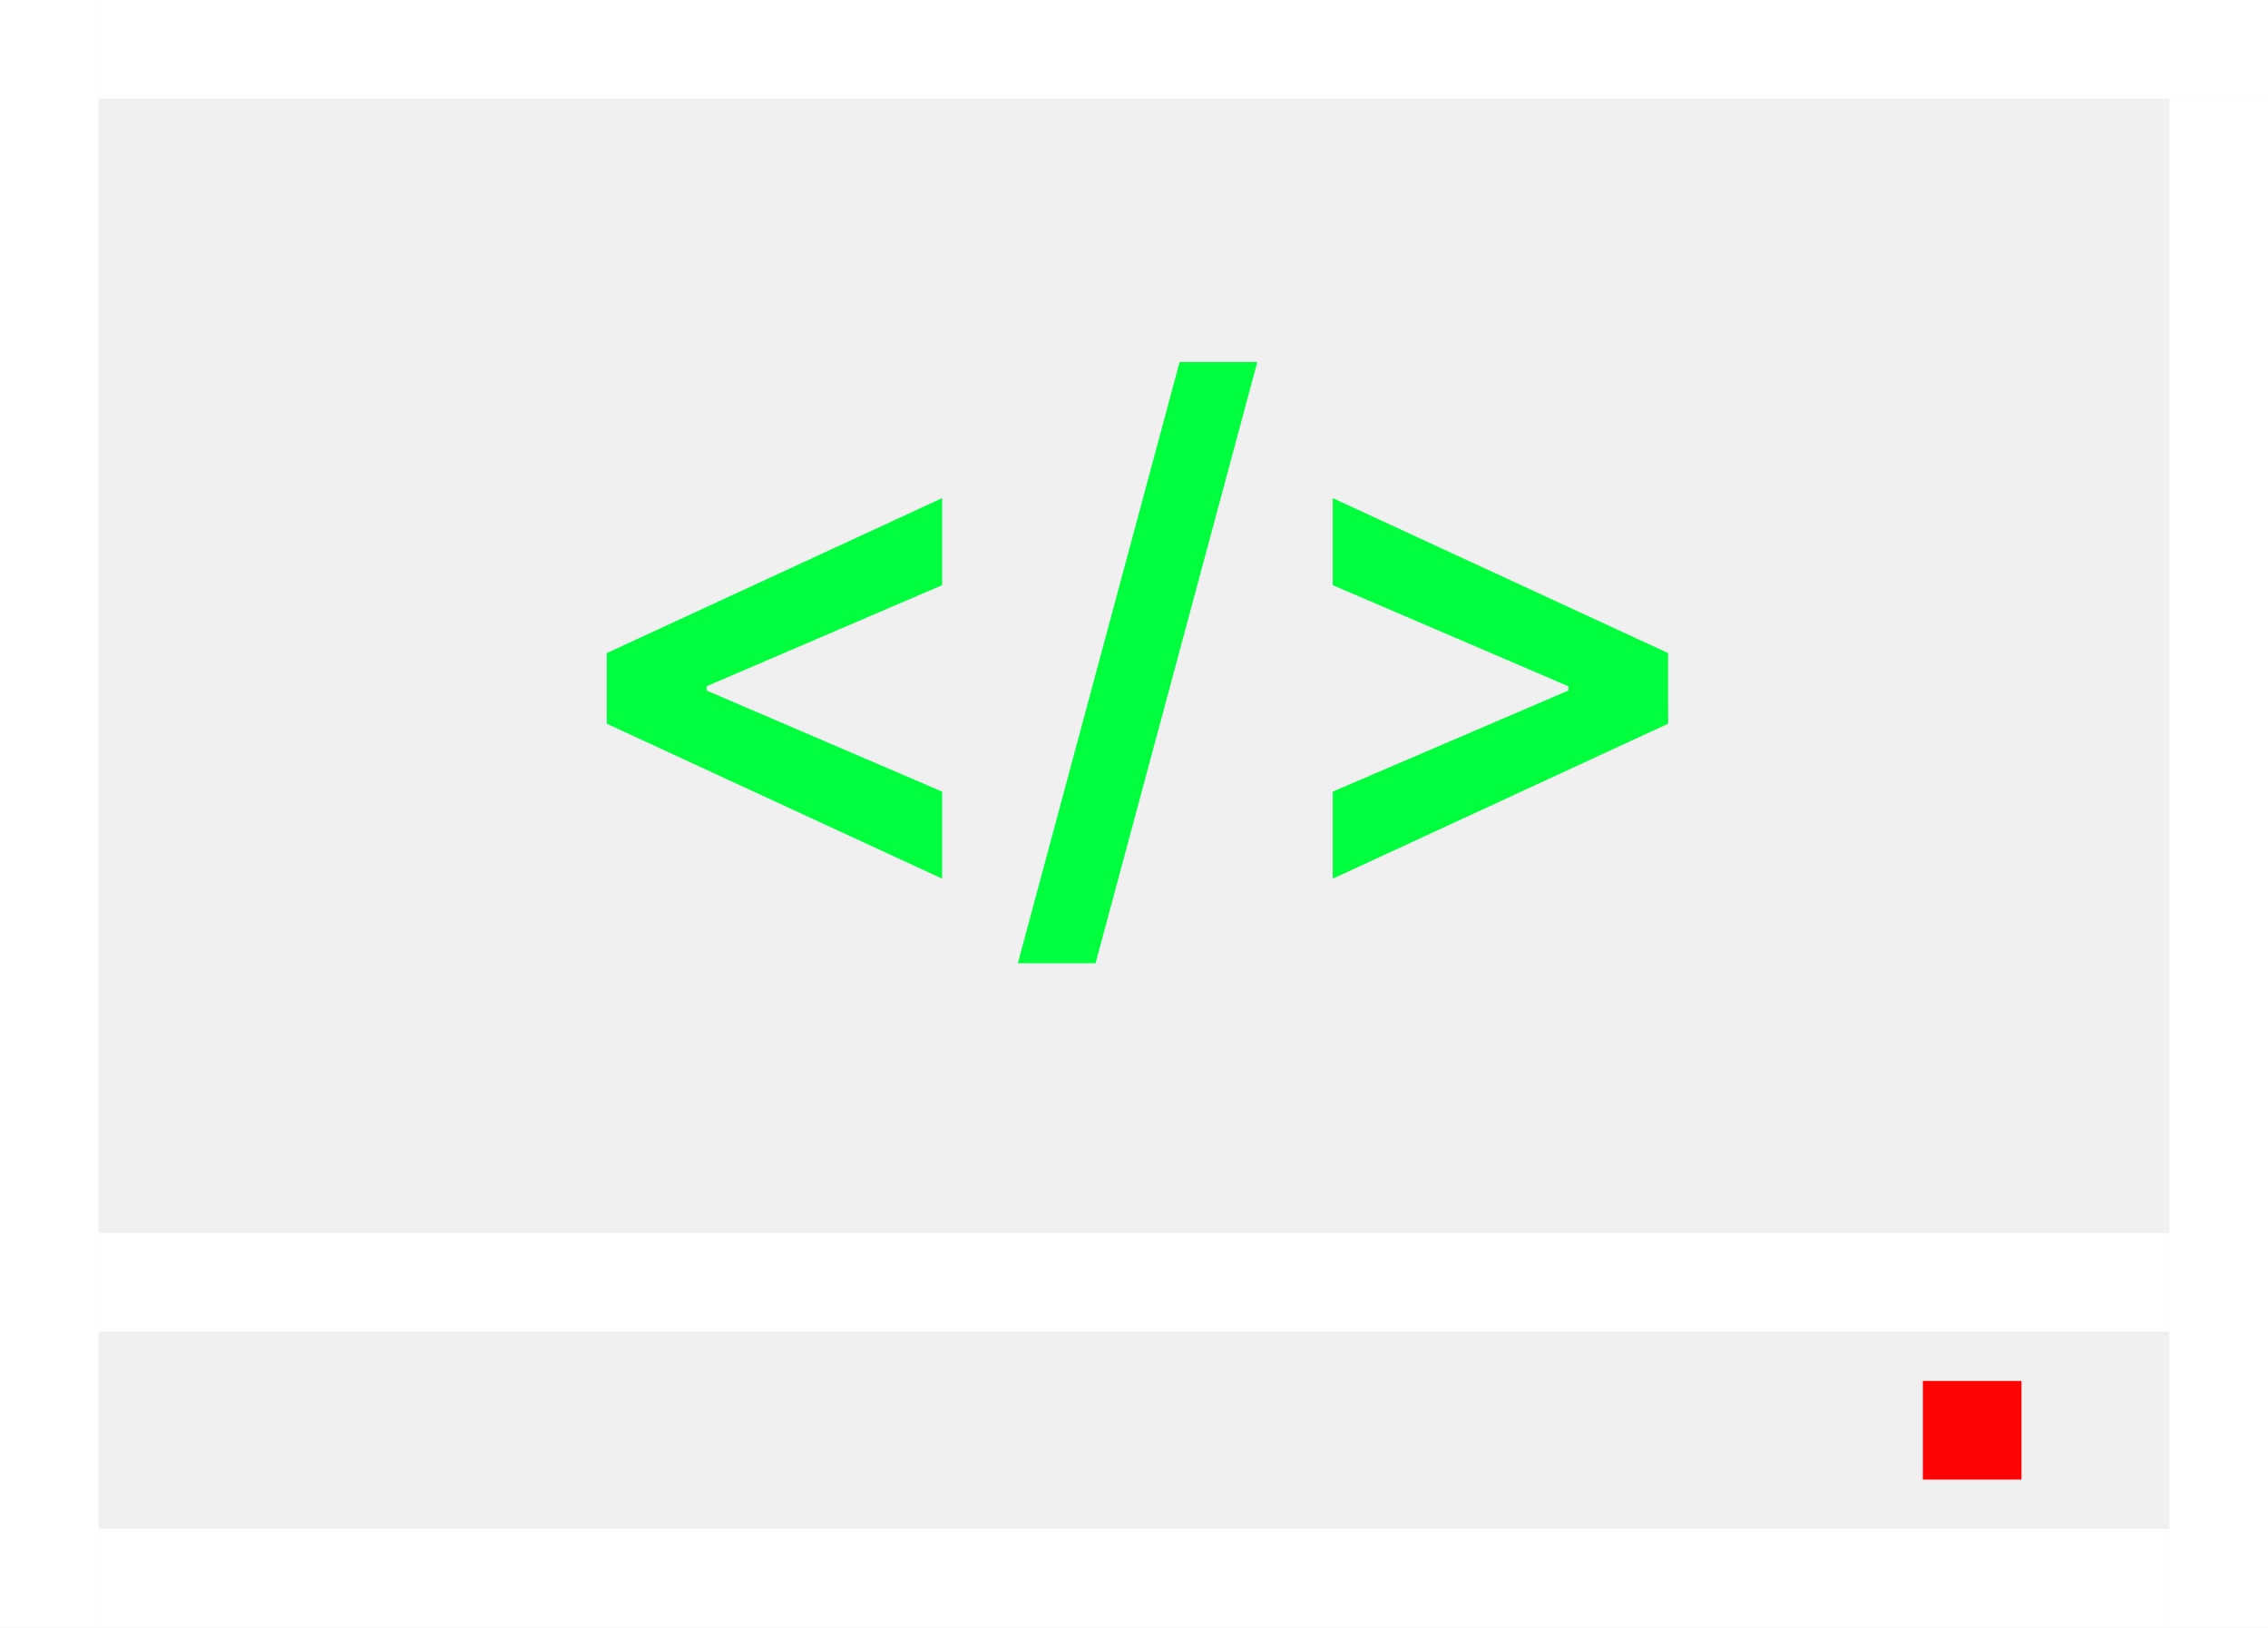
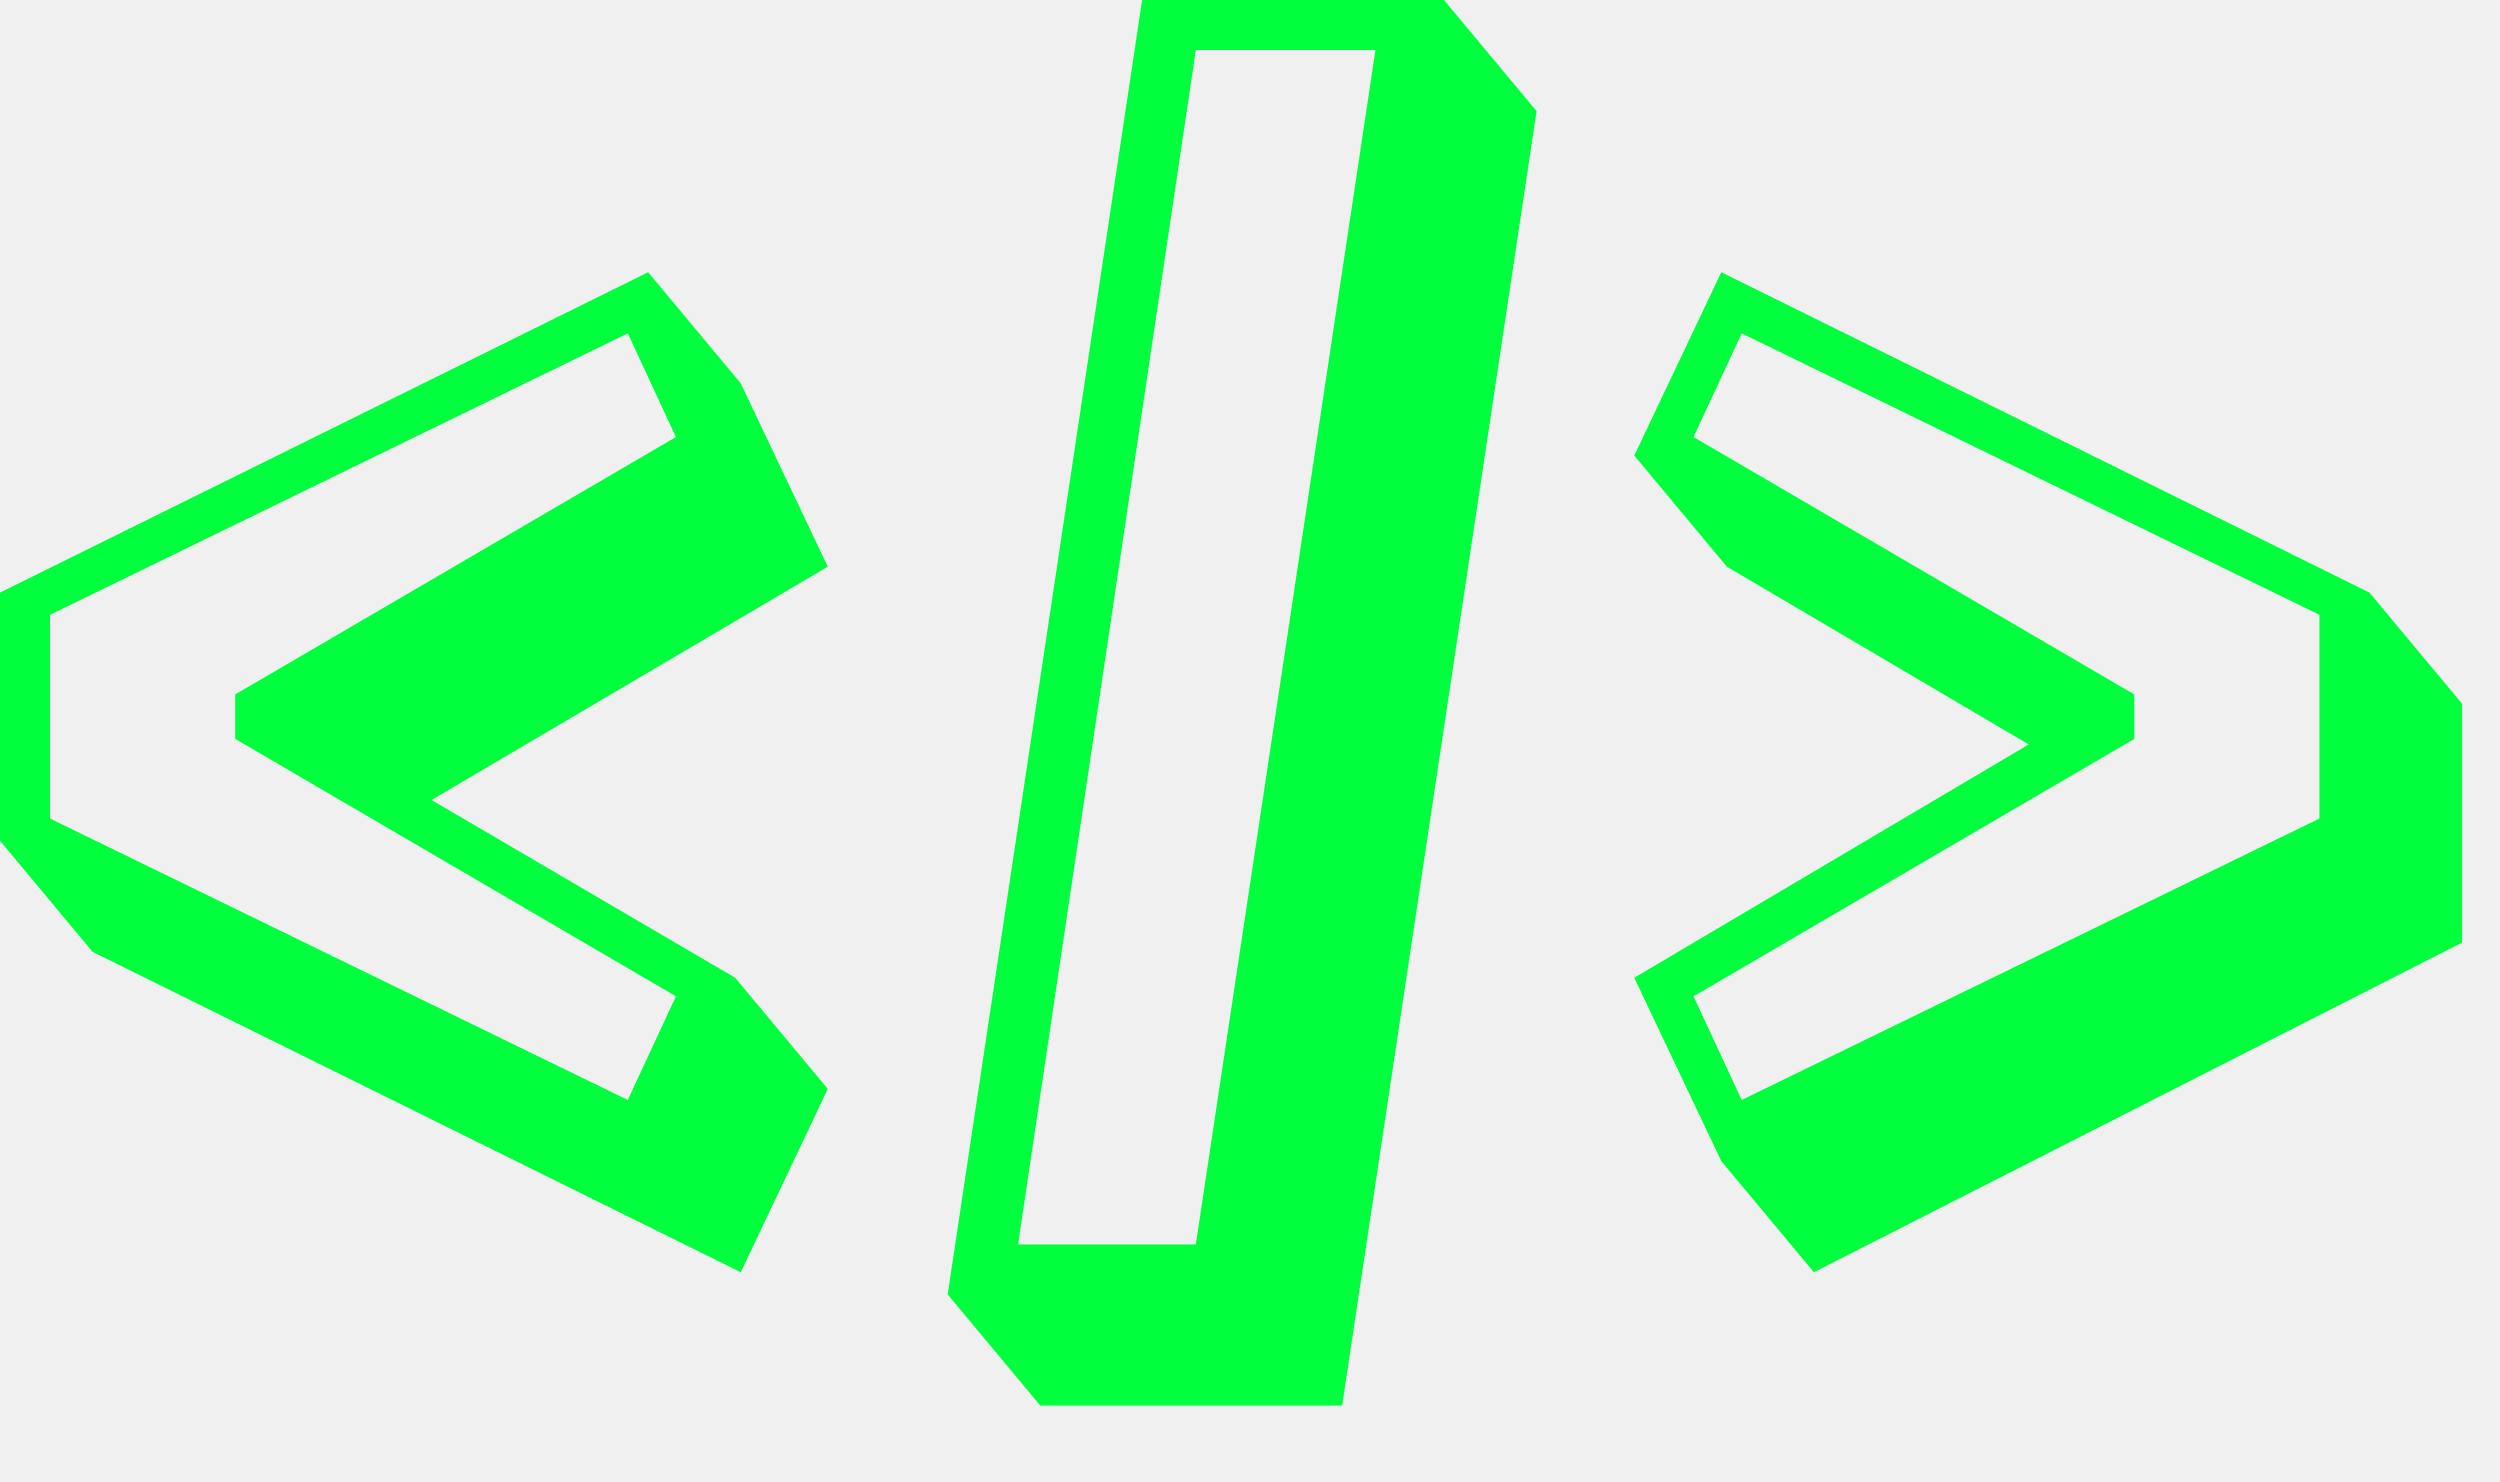
- <svg xmlns="http://www.w3.org/2000/svg" width="46" height="33" viewBox="0 0 46 33" fill="none">
-   <path d="M0 0H2V33H0V0Z" fill="white" />
-   <rect x="2" width="44" height="2" fill="white" />
-   <rect x="44" y="2" width="2" height="31" fill="white" />
-   <rect x="2" y="31" width="42" height="2" fill="white" />
-   <rect x="2" y="25" width="42" height="2" fill="white" />
-   <rect x="39" y="28" width="2" height="2" fill="#FF0303" />
-   <path d="M12.307 14.674V13.242L19.109 10.1V11.865L14.276 13.938L14.331 13.844V14.072L14.276 13.978L19.109 16.051V17.816L12.307 14.674ZM25.501 7.341L22.22 19.531H20.644L23.925 7.341H25.501ZM33.833 14.674L27.032 17.816V16.051L31.864 13.978L31.81 14.072V13.844L31.864 13.938L27.032 11.865V10.1L33.833 13.242V14.674Z" fill="#00ff3c" />
+ <svg xmlns="http://www.w3.org/2000/svg" width="27" height="16" viewBox="0 0 27 16" fill="none">
+   <path d="M4.66 8.64L7.94 10.56L8.94 11.76L8 13.74L1 10.28L2.45869e-06 9.08V6.4L7 2.94L8 4.14L8.94 6.12L4.66 8.64ZM2.54 7.98V7.5L7.3 4.72L6.78 3.6L0.54 6.64V8.84L6.78 11.88L7.3 10.76L2.54 7.98ZM14.495 15.18H11.235L10.235 13.98L12.335 -5.48363e-06H15.595L16.595 1.2L14.495 15.18ZM10.995 13.44H12.915L14.855 0.54H12.915L10.995 13.44ZM17.65 10.56L21.91 8.04L18.65 6.12L17.65 4.92L18.59 2.94L25.59 6.4L26.59 7.6V10.18L19.59 13.74L18.59 12.54L17.65 10.56ZM23.05 7.5V7.98L18.29 10.76L18.81 11.88L25.05 8.84V6.64L18.81 3.6L18.29 4.72L23.05 7.5Z" fill="#00FF3C" />
</svg>
